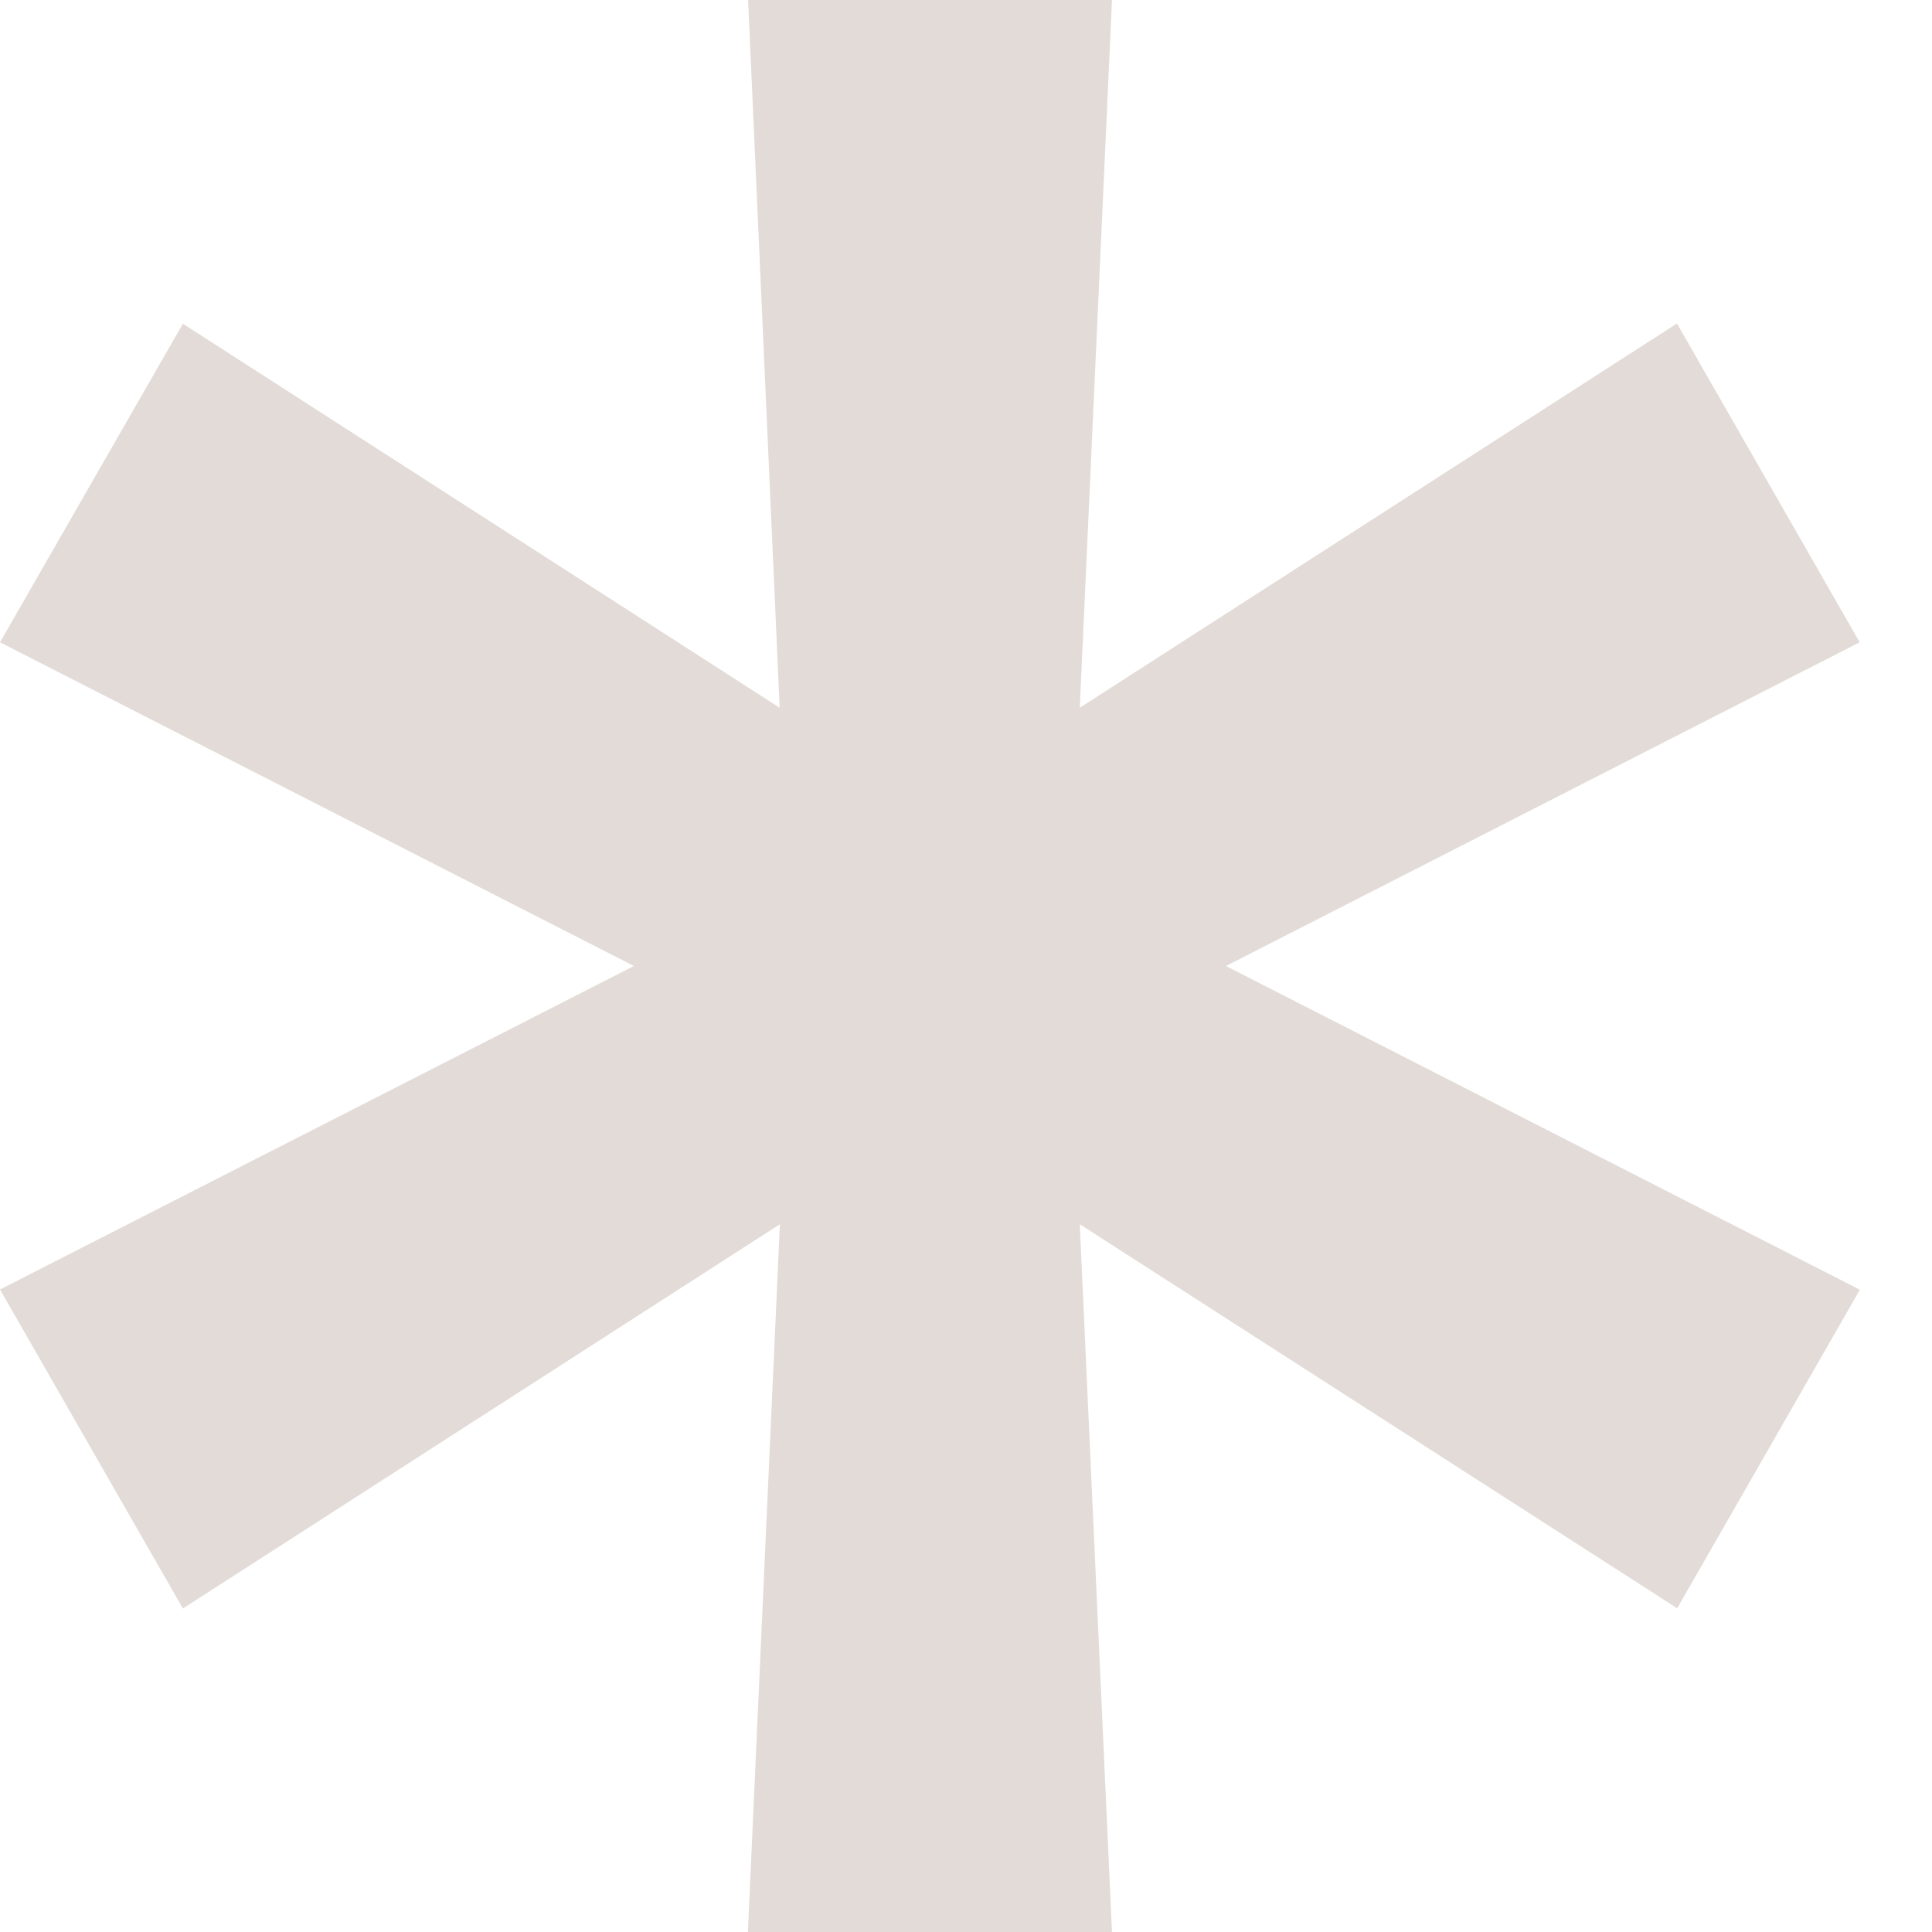
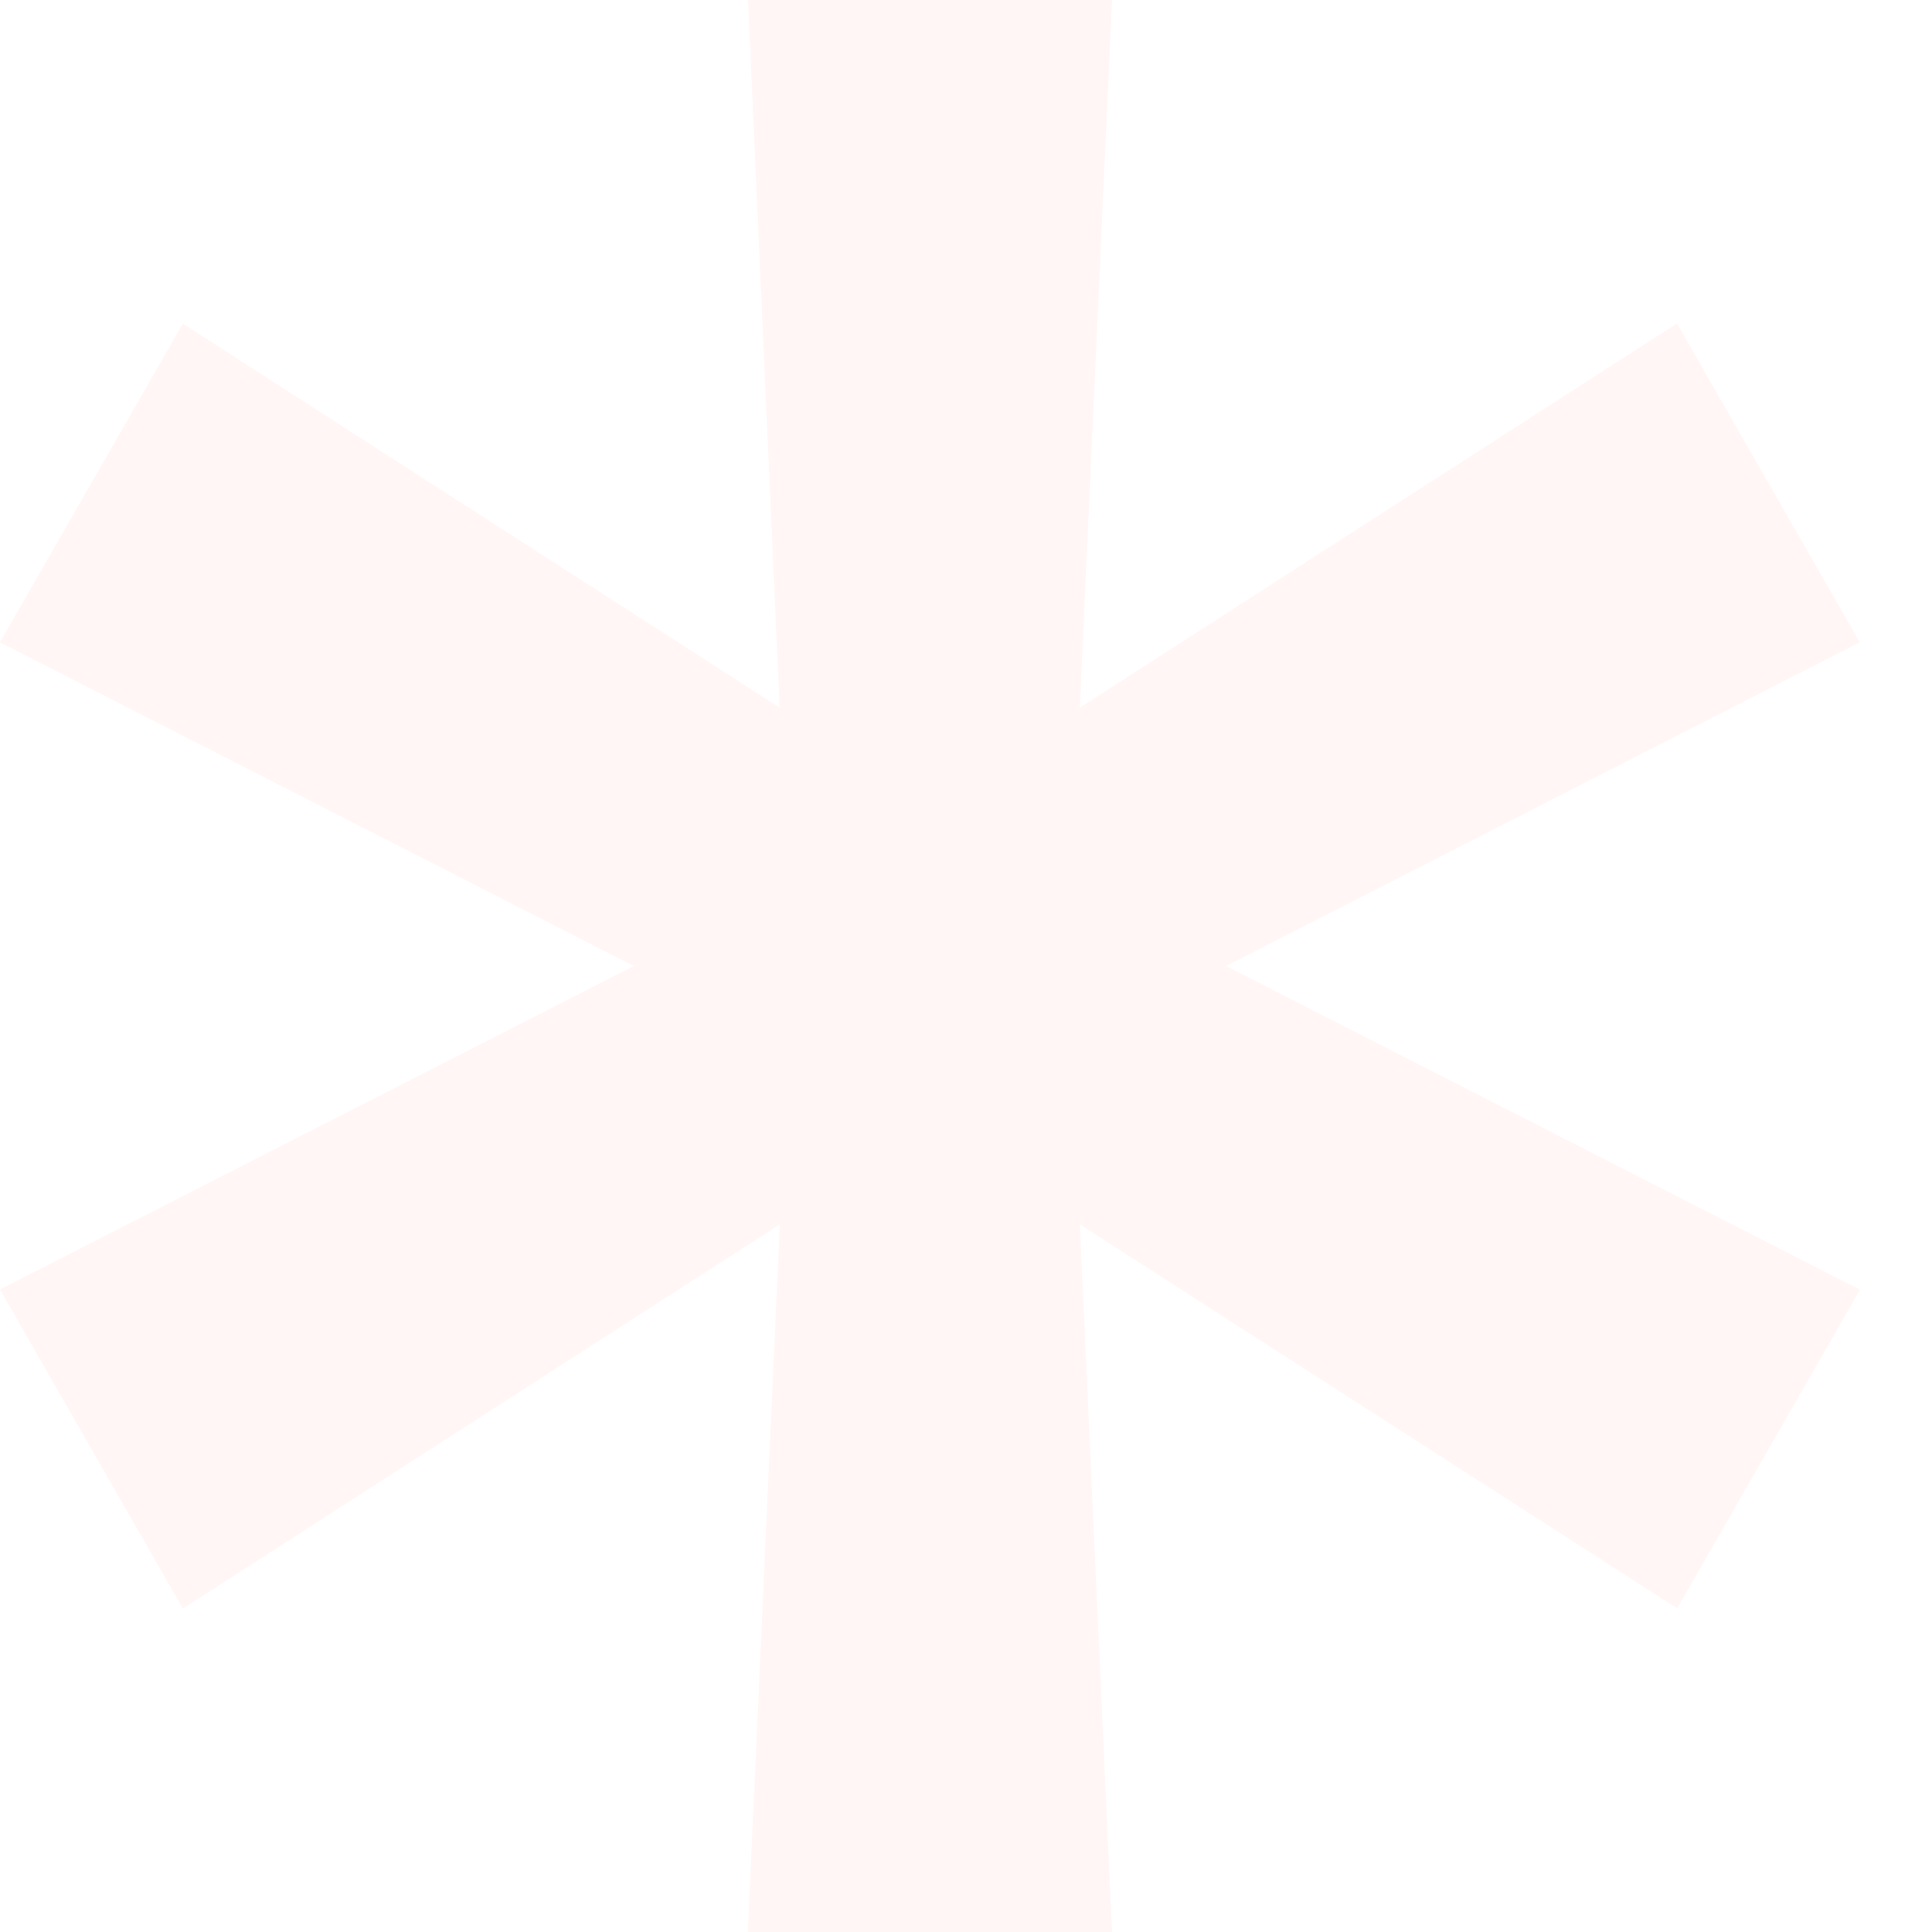
<svg xmlns="http://www.w3.org/2000/svg" width="9" height="9" fill="none">
-   <path fill="#E3DBD7" d="m3.484 9 .149-3.297-2.781 1.79L0 6.007 2.953 4.5 0 2.992l.852-1.484 2.78 1.789L3.485 0H5.18L5.03 3.297l2.782-1.79.851 1.485L5.711 4.5l2.953 1.508-.851 1.484L5.03 5.703 5.18 9H3.484Z" />
+   <path fill="#fff6f5" d="m3.484 9 .149-3.297-2.781 1.79L0 6.007 2.953 4.5 0 2.992l.852-1.484 2.78 1.789L3.485 0H5.18L5.03 3.297l2.782-1.79.851 1.485L5.711 4.5l2.953 1.508-.851 1.484L5.03 5.703 5.18 9H3.484Z" />
</svg>
